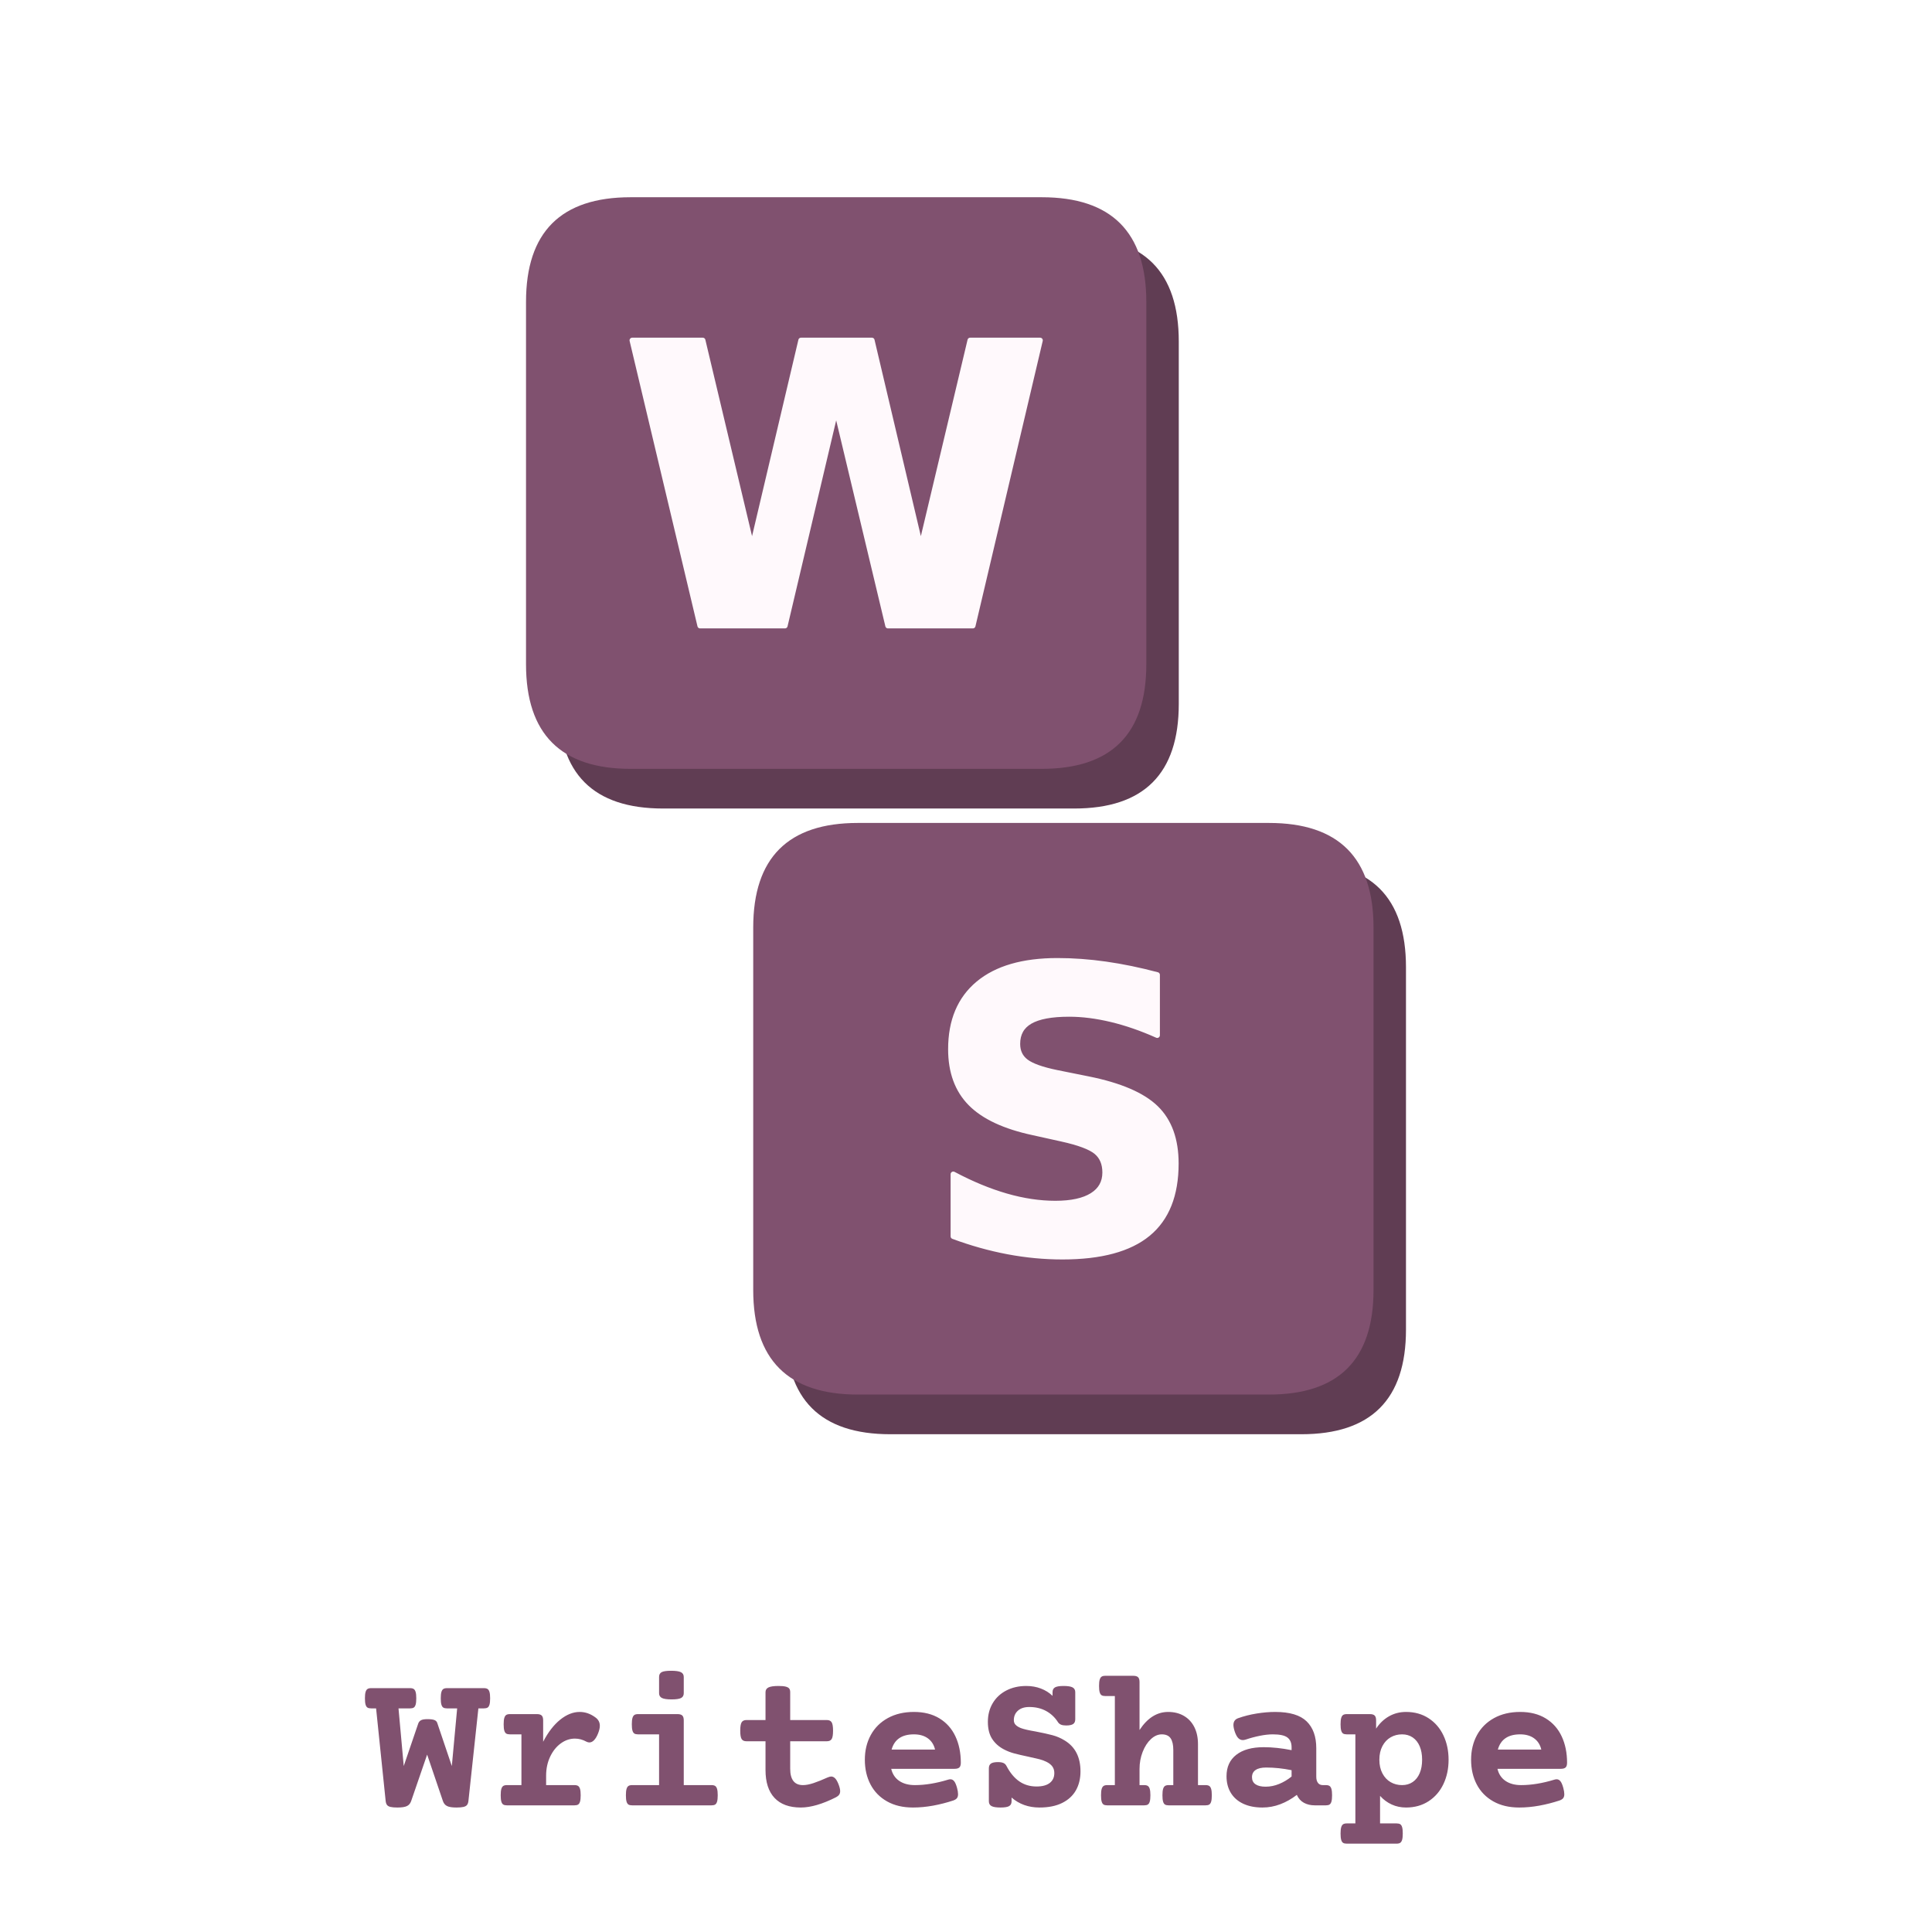
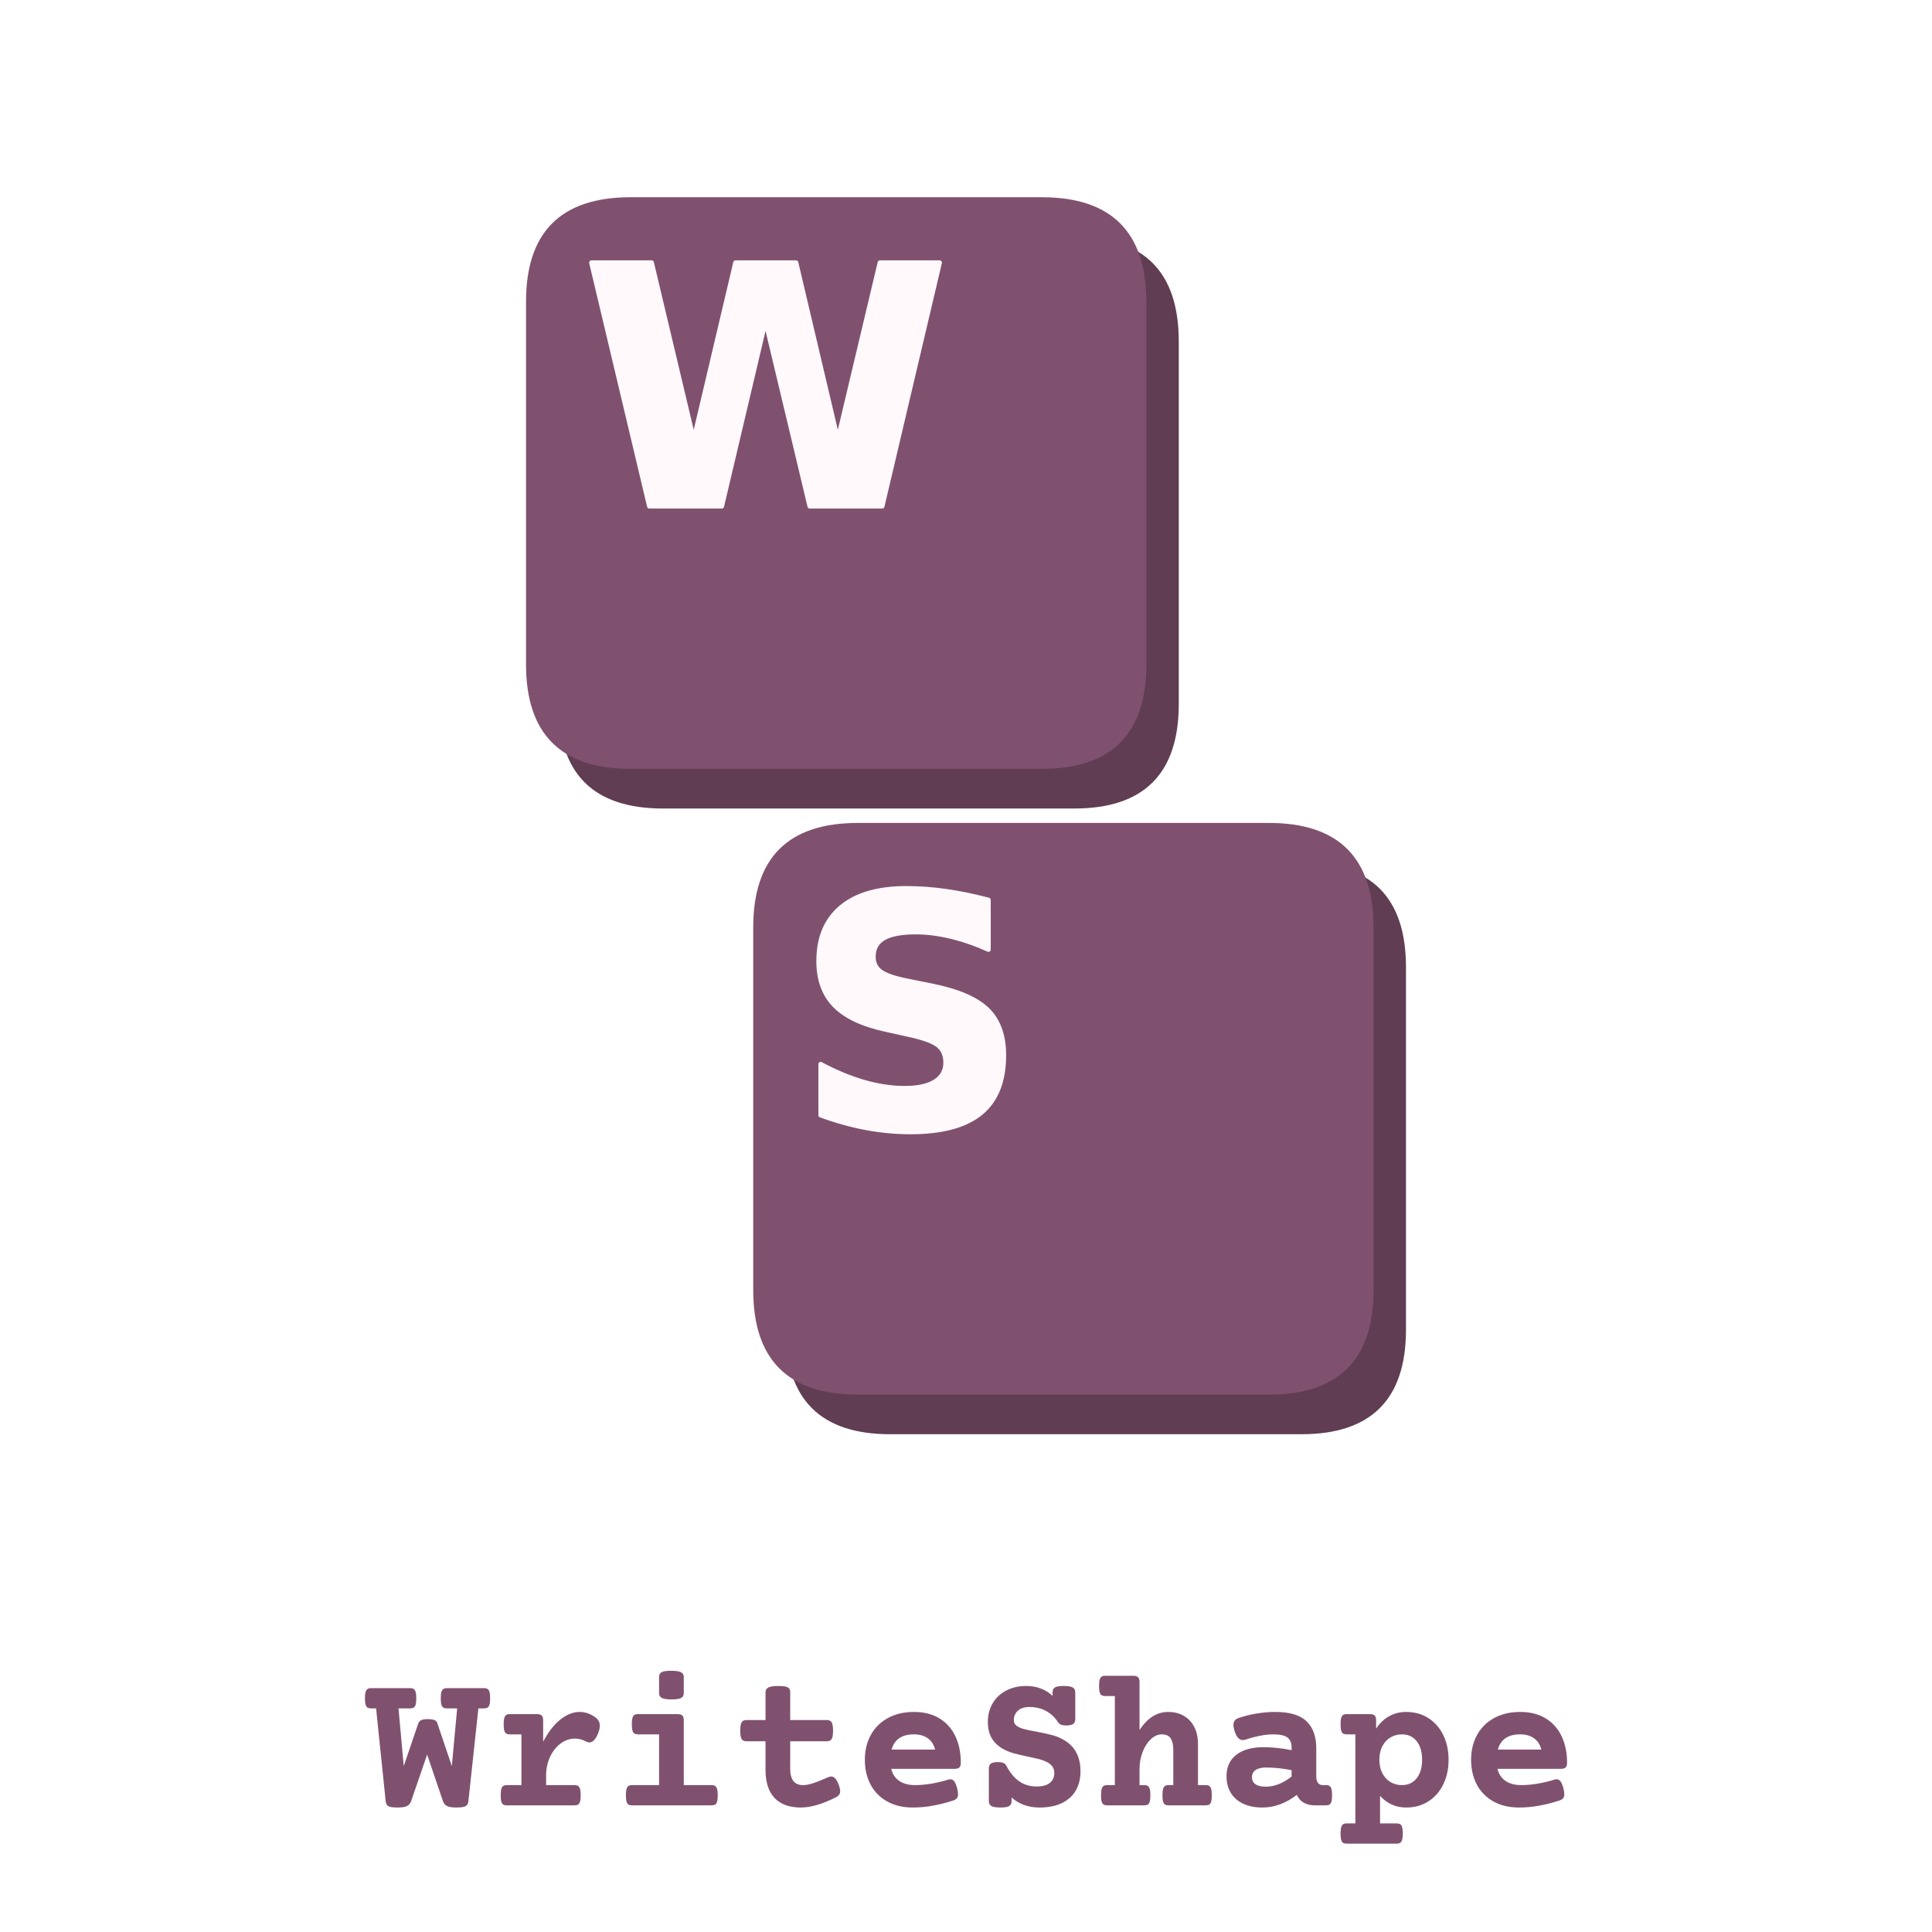
<svg xmlns="http://www.w3.org/2000/svg" width="900" height="900" viewBox="0 0 900 900" fill="none" role="img" aria-label="WriteShape" focusable="false">
  <g transform="translate(450 380) scale(.84) translate(-522 -481)">
    <g data-key="W">
      <path d="M354 160H582Q640 160 640 218V419Q640 477 582 477H354Q296 477 296 419V218Q296 160 354 160Z" fill="#603d53" />
      <path d="M336 138H564Q622 138 622 196V397Q622 455 564 455H336Q278 455 278 397V196Q278 138 336 138Z" fill="#80516f" />
-       <path d="M61 1493H430L688 408L944 1493H1315L1571 408L1829 1493H2195L1843 0H1399L1128 1135L860 0H416Z" transform="translate(330.432 375.629) scale(0.106 -0.106)" fill="#fff9fc" stroke="#fff9fc" stroke-width="28" stroke-linejoin="round" paint-order="stroke" />
+       <path d="M61 1493H430L688 408L944 1493H1315L1571 408L1829 1493H2195L1843 0H1399L1128 1135L860 0H416Z" transform="translate(308.7467 309.3775) scale(0.09049602 -0.09049602)" fill="#fff9fc" stroke="#fff9fc" stroke-width="28" stroke-linejoin="round" paint-order="stroke" />
    </g>
    <g data-key="S">
      <path d="M480 507H708Q766 507 766 565V766Q766 824 708 824H480Q422 824 422 766V565Q422 507 480 507Z" fill="#603d53" />
      <path d="M462 485H690Q748 485 748 543V744Q748 802 690 802H462Q404 802 404 744V543Q404 485 462 485Z" fill="#80516f" />
-       <path d="M1227 1446V1130Q1104 1185 987.0 1213.0Q870 1241 766 1241Q628 1241 562.0 1203.0Q496 1165 496 1085Q496 1025 540.5 991.5Q585 958 702 934L866 901Q1115 851 1220.0 749.0Q1325 647 1325 459Q1325 212 1178.5 91.5Q1032 -29 731 -29Q589 -29 446.0 -2.0Q303 25 160 78V403Q303 327 436.5 288.5Q570 250 694 250Q820 250 887.0 292.0Q954 334 954 412Q954 482 908.5 520.0Q863 558 727 588L578 621Q354 669 250.5 774.0Q147 879 147 1057Q147 1280 291.0 1400.0Q435 1520 705 1520Q828 1520 958.0 1501.5Q1088 1483 1227 1446Z" transform="translate(497.984 722.523) scale(0.106 -0.106)" fill="#fff9fc" stroke="#fff9fc" stroke-width="28" stroke-linejoin="round" paint-order="stroke" />
+       <path d="M1227 1446V1130Q1104 1185 987.0 1213.0Q870 1241 766 1241Q628 1241 562.0 1203.0Q496 1165 496 1085Q496 1025 540.5 991.5Q585 958 702 934L866 901Q1115 851 1220.0 749.0Q1325 647 1325 459Q1325 212 1178.5 91.5Q1032 -29 731 -29Q589 -29 446.0 -2.0Q303 25 160 78V403Q303 327 436.5 288.5Q570 250 694 250Q820 250 887.0 292.0Q954 334 954 412Q954 482 908.5 520.0Q863 558 727 588L578 621Q354 669 250.5 774.0Q147 879 147 1057Q147 1280 291.0 1400.0Q435 1520 705 1520Q828 1520 958.0 1501.5Q1088 1483 1227 1446Z" transform="translate(427.3914 653.8913) scale(0.08728246 -0.08728246)" fill="#fff9fc" stroke="#fff9fc" stroke-width="28" stroke-linejoin="round" paint-order="stroke" />
    </g>
  </g>
  <path d="M1248 1084Q1248 1042 1241.5 1020.0Q1235 998 1222.0 990.0Q1209 982 1185 982H1129L1028 43Q1025 18 1014.0 4.0Q1003 -10 978.0 -16.0Q953 -22 907 -22Q841 -22 811.5 -7.0Q782 8 770 43L610 514L448 43Q436 8 406.0 -7.0Q376 -22 309 -22Q263 -22 238.5 -16.0Q214 -10 203.5 4.0Q193 18 190 43L93 982H43Q19 982 6.0 990.0Q-7 998 -13.5 1020.0Q-20 1042 -20 1084Q-20 1126 -13.5 1148.0Q-7 1170 6.0 1178.5Q19 1187 43 1187H437Q461 1187 474.0 1178.5Q487 1170 493.5 1148.0Q500 1126 500 1084Q500 1042 493.5 1020.0Q487 998 474.0 990.0Q461 982 437 982H320L373 398L519 826Q526 849 546.0 861.0Q566 873 613 873Q663 873 685.0 863.5Q707 854 713 833L860 398L914 982H811Q787 982 774.0 990.0Q761 998 754.5 1020.0Q748 1042 748 1084Q748 1126 754.5 1148.0Q761 1170 774.0 1178.5Q787 1187 811 1187H1185Q1209 1187 1222.0 1178.5Q1235 1170 1241.5 1148.0Q1248 1126 1248 1084ZM2315 890Q2359 858 2359 806Q2359 773 2341 728Q2323 683 2300.5 660.0Q2278 637 2253 637Q2239 637 2223 645Q2167 676 2107 676Q2030 676 1963.0 627.0Q1896 578 1855.5 492.0Q1815 406 1815 300V205H2102Q2126 205 2139.0 196.5Q2152 188 2158.5 166.0Q2165 144 2165 102Q2165 60 2158.5 38.0Q2152 16 2139.0 8.0Q2126 0 2102 0H1418Q1394 0 1381.0 8.0Q1368 16 1361.5 38.0Q1355 60 1355 102Q1355 144 1361.5 166.0Q1368 188 1381.0 196.5Q1394 205 1418 205H1565V719H1448Q1424 719 1411.0 727.0Q1398 735 1391.5 757.0Q1385 779 1385 821Q1385 863 1391.5 885.0Q1398 907 1411.0 915.5Q1424 924 1448 924H1722Q1756 924 1770.5 909.5Q1785 895 1785 861V644Q1860 789 1957.5 867.5Q2055 946 2155 946Q2240 946 2315 890ZM3209 861V205H3490Q3514 205 3527.0 196.5Q3540 188 3546.5 166.0Q3553 144 3553 102Q3553 60 3546.5 38.0Q3540 16 3527.0 8.0Q3514 0 3490 0H2686Q2662 0 2649.0 8.0Q2636 16 2629.5 38.0Q2623 60 2623 102Q2623 144 2629.5 166.0Q2636 188 2649.0 196.5Q2662 205 2686 205H2959V719H2746Q2722 719 2709.0 727.0Q2696 735 2689.5 757.0Q2683 779 2683 821Q2683 863 2689.5 885.0Q2696 907 2709.0 915.5Q2722 924 2746 924H3146Q3180 924 3194.5 909.5Q3209 895 3209 861ZM3209 1300V1136Q3209 1102 3182.5 1087.5Q3156 1073 3086 1073Q3016 1073 2987.5 1087.5Q2959 1102 2959 1136V1300Q2959 1335 2985.0 1349.0Q3011 1363 3081 1363Q3152 1363 3180.5 1348.5Q3209 1334 3209 1300ZM4287 1146V864H4658Q4693 864 4707.0 841.0Q4721 818 4721 756Q4721 694 4707.0 671.5Q4693 649 4658 649H4287V371Q4287 205 4416 205Q4462 205 4523.5 225.5Q4585 246 4667 283Q4689 292 4702 292Q4723 292 4741.0 274.5Q4759 257 4775 217Q4793 172 4793 144Q4793 122 4782.5 107.5Q4772 93 4751 82Q4545 -22 4394 -22Q4220 -22 4128.5 75.0Q4037 172 4037 358V649H3844Q3809 649 3795.0 671.5Q3781 694 3781 756Q3781 818 3795.0 841.0Q3809 864 3844 864H4037V1146Q4037 1180 4067.5 1194.5Q4098 1209 4169 1209Q4216 1209 4241.5 1202.5Q4267 1196 4277.0 1183.0Q4287 1170 4287 1146ZM6015 432Q6015 398 6000.5 384.0Q5986 370 5952 370H5310Q5329 290 5391.5 247.5Q5454 205 5550 205Q5705 205 5886 260Q5898 264 5910 264Q5932 264 5948.0 244.0Q5964 224 5977 176Q5987 139 5987 113Q5987 87 5975.5 72.5Q5964 58 5938 49Q5838 16 5734.0 -3.0Q5630 -22 5530 -22Q5378 -22 5268.0 40.0Q5158 102 5100.5 211.5Q5043 321 5043 462Q5043 602 5103.0 712.0Q5163 822 5276.0 884.0Q5389 946 5540 946Q5692 946 5799.0 880.5Q5906 815 5960.5 698.5Q6015 582 6015 432ZM5314 565H5754Q5737 638 5681.5 678.5Q5626 719 5540 719Q5357 719 5314 565ZM7174 1146V872Q7174 838 7152.5 823.5Q7131 809 7082 809Q7049 809 7030.0 817.0Q7011 825 7000 841Q6953 915 6879.0 955.5Q6805 996 6708 996Q6635 996 6593.5 959.0Q6552 922 6552 863Q6552 834 6570.0 815.5Q6588 797 6622 783Q6666 766 6773 748Q6877 728 6943.0 710.5Q7009 693 7067 657Q7227 560 7227 344Q7227 234 7180.5 152.0Q7134 70 7041.0 24.0Q6948 -22 6812 -22Q6645 -22 6529 79V41Q6529 7 6504.5 -7.5Q6480 -22 6417 -22Q6353 -22 6326.0 -7.5Q6299 7 6299 41V375Q6299 409 6320.5 423.5Q6342 438 6391 438Q6426 438 6446.5 429.0Q6467 420 6478 398Q6532 295 6607.0 243.0Q6682 191 6782 191Q6870 191 6916.0 227.0Q6962 263 6962 327Q6962 367 6941.5 394.5Q6921 422 6882 441Q6850 457 6811.5 467.0Q6773 477 6698 493Q6612 511 6556.0 526.0Q6500 541 6451 567Q6375 607 6332.0 673.5Q6289 740 6289 846Q6289 952 6338.0 1034.5Q6387 1117 6475.5 1163.0Q6564 1209 6678 1209Q6758 1209 6826.0 1183.0Q6894 1157 6944 1109V1146Q6944 1180 6968.5 1194.5Q6993 1209 7056 1209Q7120 1209 7147.0 1194.5Q7174 1180 7174 1146ZM7825 1249V763Q7945 946 8115 946Q8206 946 8274.5 906.0Q8343 866 8380.0 792.5Q8417 719 8417 620V205H8494Q8518 205 8531.0 196.5Q8544 188 8550.5 166.0Q8557 144 8557 102Q8557 60 8550.5 38.0Q8544 16 8531.0 8.0Q8518 0 8494 0H8120Q8096 0 8083.0 8.0Q8070 16 8063.5 38.0Q8057 60 8057 102Q8057 144 8063.5 166.0Q8070 188 8083.0 196.5Q8096 205 8120 205H8167V561Q8167 639 8140.0 679.0Q8113 719 8050 719Q7992 719 7940.0 670.5Q7888 622 7856.5 541.0Q7825 460 7825 368V205H7872Q7896 205 7909.0 196.5Q7922 188 7928.5 166.0Q7935 144 7935 102Q7935 60 7928.5 38.0Q7922 16 7909.0 8.0Q7896 0 7872 0H7498Q7474 0 7461.0 8.0Q7448 16 7441.5 38.0Q7435 60 7435 102Q7435 144 7441.5 166.0Q7448 188 7461.0 196.5Q7474 205 7498 205H7575V1107H7478Q7454 1107 7441.0 1115.0Q7428 1123 7421.5 1145.0Q7415 1167 7415 1209Q7415 1251 7421.5 1273.0Q7428 1295 7441.0 1303.5Q7454 1312 7478 1312H7762Q7796 1312 7810.5 1297.5Q7825 1283 7825 1249ZM9615 579V290Q9615 250 9632.0 227.5Q9649 205 9681 205H9712Q9736 205 9749.0 196.5Q9762 188 9768.5 166.0Q9775 144 9775 102Q9775 60 9768.5 38.0Q9762 16 9749.0 8.0Q9736 0 9712 0H9600Q9538 0 9490.5 25.5Q9443 51 9418 106Q9339 45 9251.0 11.5Q9163 -22 9070 -22Q8957 -22 8875.0 16.5Q8793 55 8749.5 126.5Q8706 198 8706 295Q8706 435 8805.0 512.0Q8904 589 9082 589Q9215 589 9365 559V588Q9365 655 9323.0 687.0Q9281 719 9175 719Q9116 719 9043.5 704.5Q8971 690 8900 666Q8883 661 8871 661Q8846 661 8826.5 679.5Q8807 698 8791 742Q8776 786 8776 814Q8776 865 8822 882Q8911 914 9011.0 930.0Q9111 946 9199 946Q9419 946 9517.0 851.0Q9615 756 9615 579ZM8964 285Q8964 238 8999.5 213.5Q9035 189 9102 189Q9171 189 9238.5 216.5Q9306 244 9365 292V356Q9233 383 9107 383Q9037 383 9000.5 358.0Q8964 333 8964 285ZM10955 462Q10955 326 10903.0 216.0Q10851 106 10753.0 42.0Q10655 -22 10524 -22Q10446 -22 10379.0 8.5Q10312 39 10261 96V-183H10428Q10452 -183 10465.0 -191.0Q10478 -199 10484.5 -221.0Q10491 -243 10491 -285Q10491 -327 10484.5 -349.0Q10478 -371 10465.0 -379.5Q10452 -388 10428 -388H9924Q9900 -388 9887.0 -380.0Q9874 -372 9867.5 -350.0Q9861 -328 9861 -286Q9861 -244 9867.5 -222.0Q9874 -200 9887.0 -191.5Q9900 -183 9924 -183H10011V719H9924Q9900 719 9887.0 727.0Q9874 735 9867.5 757.0Q9861 779 9861 821Q9861 863 9867.5 885.0Q9874 907 9887.0 915.5Q9900 924 9924 924H10158Q10192 924 10206.5 909.5Q10221 895 10221 861V777Q10273 857 10351.0 901.5Q10429 946 10524 946Q10655 946 10753.0 882.0Q10851 818 10903.0 708.0Q10955 598 10955 462ZM10254 462Q10254 382 10285.0 323.5Q10316 265 10368.0 235.0Q10420 205 10484 205Q10546 205 10592.0 236.5Q10638 268 10662.5 326.0Q10687 384 10687 462Q10687 540 10662.5 598.0Q10638 656 10592.0 687.5Q10546 719 10484 719Q10420 719 10368.0 689.0Q10316 659 10285.0 600.5Q10254 542 10254 462ZM12155 432Q12155 398 12140.5 384.0Q12126 370 12092 370H11450Q11469 290 11531.5 247.5Q11594 205 11690 205Q11845 205 12026 260Q12038 264 12050 264Q12072 264 12088.0 244.0Q12104 224 12117 176Q12127 139 12127 113Q12127 87 12115.5 72.5Q12104 58 12078 49Q11978 16 11874.0 -3.0Q11770 -22 11670 -22Q11518 -22 11408.0 40.0Q11298 102 11240.5 211.5Q11183 321 11183 462Q11183 602 11243.0 712.0Q11303 822 11416.0 884.0Q11529 946 11680 946Q11832 946 11939.0 880.5Q12046 815 12100.5 698.5Q12155 582 12155 432ZM11454 565H11894Q11877 638 11821.5 678.5Q11766 719 11680 719Q11497 719 11454 565Z" transform="translate(170.9199 841) scale(0.04599589 -0.04599589)" fill="#80516f" />
</svg>
